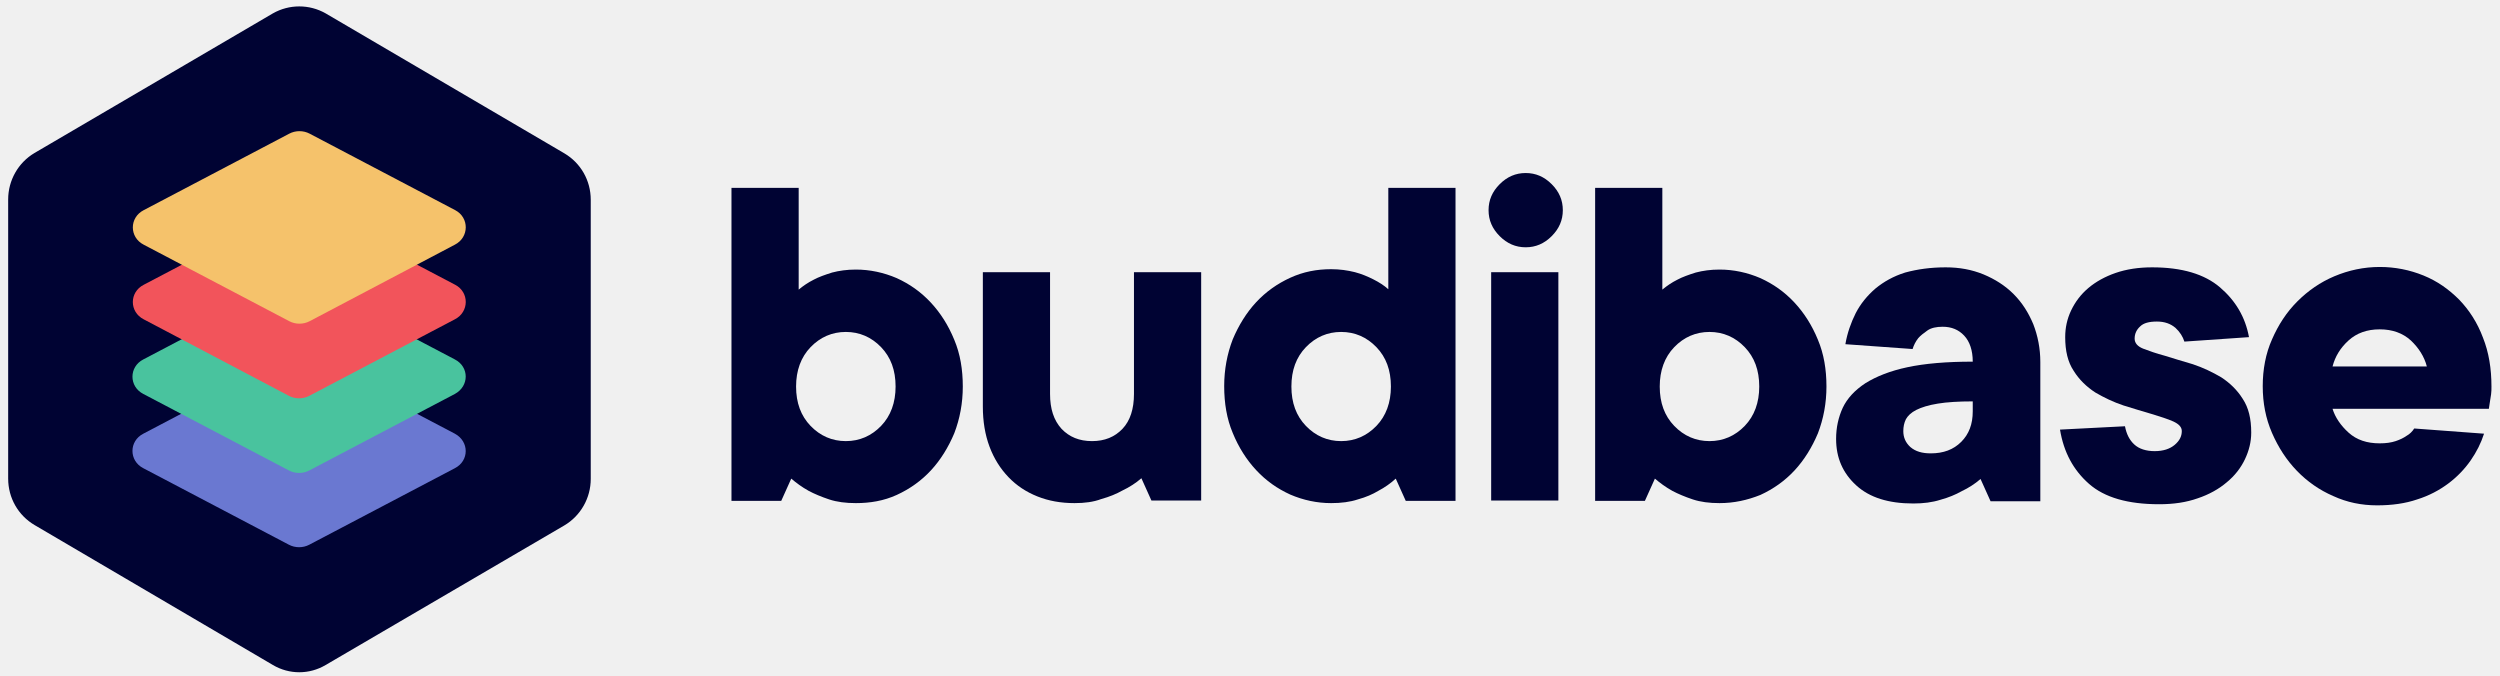
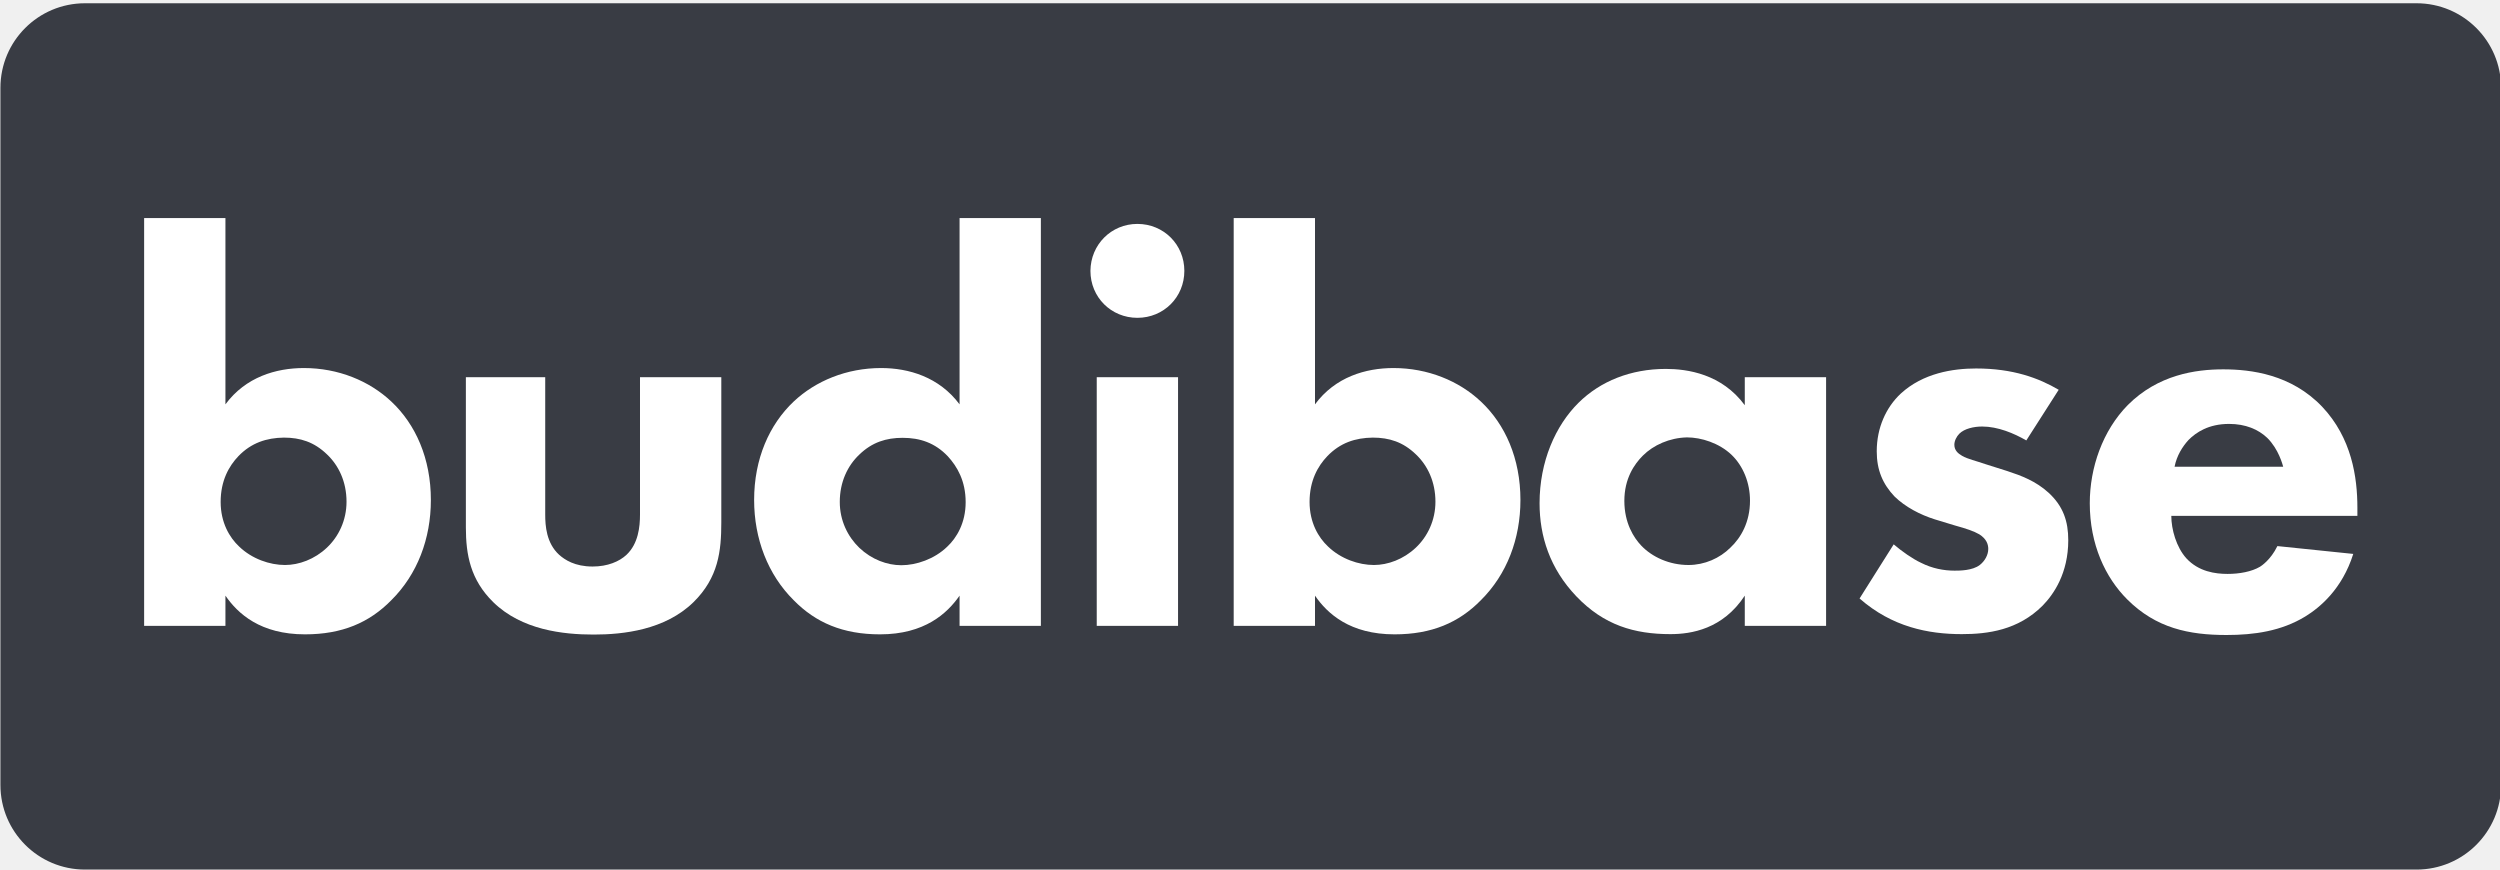
- <svg xmlns="http://www.w3.org/2000/svg" version="1.1" id="Layer_1" x="0px" y="0px" viewBox="0 0 673.3 182" style="enable-background:new 0 0 673.3 182;" text-rendering="geometricPrecision" xml:space="preserve">
+ <svg xmlns="http://www.w3.org/2000/svg" version="1.1" id="Layer_1" x="0px" y="0px" viewBox="0 0 115 40" style="enable-background:new 0 0 115 40;" xml:space="preserve">
  <style type="text/css">
- 	.st0{fill:#000333;}
- 	.st1{fill:#6A78D1;}
- 	.st2{fill:#49C39E;}
- 	.st3{fill:#F2545B;}
- 	.st4{fill:#F5C26B;}
+ 	.st0{fill:#393C44;}
+ 	.st1{fill:#FFFFFF;}
</style>
-   <g>
-     <g>
-       <path class="st0" d="M230.5,135.5c-2.7,0-5.1-0.3-7.2-1c-2.1-0.7-4-1.5-5.5-2.3c-1.8-1-3.3-2.1-4.7-3.3l-2.7,6H197V50.6h18.1V78    c1.2-1,2.5-1.9,4.1-2.7c1.3-0.7,3-1.3,4.9-1.9c1.9-0.5,4-0.8,6.4-0.8c3.8,0,7.5,0.8,11,2.3c3.5,1.6,6.5,3.7,9.2,6.6    c2.6,2.8,4.7,6.1,6.3,10c1.6,3.8,2.3,8,2.3,12.6c0,4.5-0.8,8.7-2.3,12.6c-1.6,3.8-3.7,7.2-6.3,10c-2.6,2.8-5.7,5-9.2,6.6    S234.3,135.5,230.5,135.5z M241.2,104.1c0-4.4-1.3-7.9-3.9-10.6c-2.6-2.7-5.8-4.1-9.5-4.1s-6.9,1.4-9.5,4.1    c-2.6,2.7-3.9,6.3-3.9,10.6c0,4.4,1.3,7.9,3.9,10.6c2.6,2.7,5.8,4.1,9.5,4.1s6.9-1.4,9.5-4.1C239.9,112,241.2,108.4,241.2,104.1z" />
-       <path class="st0" d="M289.4,135.5c-3.7,0-7-0.6-10-1.8c-3-1.2-5.6-2.9-7.8-5.2c-2.2-2.3-3.9-5-5.1-8.2c-1.2-3.2-1.8-6.8-1.8-10.8    V73.3h18.1v32.8c0,4,1,7.1,3.1,9.4c2.1,2.2,4.8,3.3,8.2,3.3c3.4,0,6.1-1.1,8.2-3.3c2.1-2.2,3.1-5.4,3.1-9.4V73.3h18.1v61.5h-13.4    l-2.7-6c-1.5,1.3-3.2,2.4-5.1,3.3c-1.6,0.9-3.5,1.7-5.7,2.3C294.5,135.2,292.1,135.5,289.4,135.5z" />
-       <path class="st0" d="M358.5,135.5c-3.8,0-7.5-0.8-11-2.3c-3.5-1.6-6.5-3.7-9.2-6.6c-2.6-2.8-4.7-6.1-6.3-10    c-1.6-3.8-2.3-8-2.3-12.6c0-4.5,0.8-8.7,2.3-12.6c1.6-3.8,3.7-7.2,6.3-10c2.6-2.8,5.7-5,9.2-6.6c3.5-1.6,7.1-2.3,11-2.3    c2.3,0,4.4,0.3,6.4,0.8c1.9,0.5,3.5,1.2,4.9,1.9c1.6,0.8,3,1.7,4.1,2.7V50.6H392v84.3h-13.4l-2.7-6c-1.4,1.3-3,2.4-4.7,3.3    c-1.5,0.9-3.3,1.7-5.5,2.3C363.6,135.2,361.2,135.5,358.5,135.5z M347.8,104.1c0,4.4,1.3,7.9,3.9,10.6c2.6,2.7,5.8,4.1,9.5,4.1    c3.7,0,6.9-1.4,9.5-4.1c2.6-2.7,3.9-6.3,3.9-10.6c0-4.4-1.3-7.9-3.9-10.6c-2.6-2.7-5.8-4.1-9.5-4.1c-3.7,0-6.9,1.4-9.5,4.1    C349.1,96.2,347.8,99.7,347.8,104.1z" />
-       <path class="st0" d="M400.9,56.6c0-2.7,1-5,3-7c2-2,4.3-3,7-3c2.7,0,5,1,7,3s3,4.3,3,7c0,2.7-1,5-3,7s-4.3,3-7,3c-2.7,0-5-1-7-3    C401.9,61.6,400.9,59.3,400.9,56.6z M419.7,134.8h-18.1V73.3h18.1V134.8z" />
-       <path class="st0" d="M463.1,135.5c-2.7,0-5.1-0.3-7.2-1c-2.1-0.7-4-1.5-5.5-2.3c-1.8-1-3.3-2.1-4.7-3.3l-2.7,6h-13.4V50.6h18.1V78    c1.2-1,2.5-1.9,4.1-2.7c1.3-0.7,3-1.3,4.9-1.9c1.9-0.5,4-0.8,6.4-0.8c3.8,0,7.5,0.8,11,2.3c3.5,1.6,6.5,3.7,9.2,6.6    c2.6,2.8,4.7,6.1,6.3,10c1.6,3.8,2.3,8,2.3,12.6c0,4.5-0.8,8.7-2.3,12.6c-1.6,3.8-3.7,7.2-6.3,10c-2.6,2.8-5.7,5-9.2,6.6    C470.6,134.7,467,135.5,463.1,135.5z M473.8,104.1c0-4.4-1.3-7.9-3.9-10.6c-2.6-2.7-5.8-4.1-9.5-4.1s-6.9,1.4-9.5,4.1    c-2.6,2.7-3.9,6.3-3.9,10.6c0,4.4,1.3,7.9,3.9,10.6c2.6,2.7,5.8,4.1,9.5,4.1s6.9-1.4,9.5-4.1C472.5,112,473.8,108.4,473.8,104.1z" />
-       <path class="st0" d="M524,72c3.7,0,7,0.6,10.2,1.9c3.1,1.3,5.8,3,8.1,5.3c2.3,2.3,4,5,5.3,8.1c1.2,3.1,1.9,6.5,1.9,10.2v37.5    h-13.4l-2.7-6c-1.5,1.3-3.2,2.4-5.1,3.3c-1.6,0.9-3.5,1.7-5.7,2.3c-2.2,0.7-4.6,1-7.3,1c-6.7,0-11.8-1.6-15.4-4.9    c-3.6-3.3-5.4-7.4-5.4-12.5c0-3,0.6-5.8,1.8-8.4c1.2-2.5,3.2-4.7,6.1-6.6c2.9-1.8,6.6-3.3,11.3-4.3c4.7-1,10.5-1.5,17.6-1.5    c0-3-0.8-5.4-2.3-7c-1.5-1.6-3.4-2.4-5.8-2.4c-1.7,0-3.1,0.3-4.1,1c-1,0.7-1.9,1.4-2.5,2.1c-0.7,0.9-1.2,1.9-1.5,2.9l-18.1-1.3    c0.5-3,1.5-5.8,2.8-8.4c1.3-2.5,3.1-4.7,5.3-6.6c2.2-1.8,4.8-3.3,8-4.3C516.4,72.5,520,72,524,72z M520,122.1c3.4,0,6.1-1,8.2-3.1    c2.1-2.1,3.1-4.8,3.1-8.2v-2.7c-3.8,0-7,0.2-9.4,0.6c-2.5,0.4-4.4,1-5.8,1.7c-1.4,0.7-2.3,1.6-2.8,2.5c-0.5,1-0.7,2.1-0.7,3.2    c0,1.7,0.6,3.1,1.9,4.3C515.9,121.6,517.7,122.1,520,122.1z" />
-       <path class="st0" d="M572.3,114.8c0.4,2.1,1.2,3.7,2.5,4.9c1.3,1.2,3.2,1.8,5.5,1.8c2.3,0,4.1-0.6,5.4-1.7    c1.3-1.1,1.9-2.3,1.9-3.7c0-1.1-0.8-1.9-2.3-2.6c-1.6-0.7-3.5-1.3-5.8-2c-2.3-0.7-4.8-1.4-7.6-2.3c-2.7-0.9-5.2-2.1-7.6-3.5    c-2.3-1.5-4.3-3.4-5.8-5.8c-1.6-2.4-2.3-5.4-2.3-9.1c0-2.5,0.5-4.9,1.6-7.2c1.1-2.3,2.6-4.3,4.6-6c2-1.7,4.5-3.1,7.4-4.1    c2.9-1,6.2-1.5,9.8-1.5c8,0,14.1,1.8,18.3,5.4c4.2,3.6,6.8,8,7.8,13.4L588.3,92c-0.4-1.3-1.2-2.6-2.4-3.7c-1.3-1.1-2.9-1.7-5-1.7    c-2.1,0-3.6,0.4-4.5,1.3c-1,0.9-1.5,2-1.5,3.3c0,1.2,0.8,2.1,2.3,2.7c1.6,0.6,3.5,1.3,5.8,1.9c2.3,0.7,4.8,1.5,7.6,2.3    c2.7,0.9,5.2,2.1,7.6,3.5c2.3,1.5,4.3,3.4,5.8,5.8c1.6,2.4,2.3,5.4,2.3,9.1c0,2.5-0.6,4.9-1.7,7.2c-1.1,2.3-2.7,4.4-4.9,6.2    c-2.1,1.8-4.8,3.3-7.8,4.3c-3.1,1.1-6.5,1.6-10.4,1.6c-8.4,0-14.7-1.8-18.9-5.5c-4.2-3.7-6.8-8.5-7.8-14.6L572.3,114.8z" />
-       <path class="st0" d="M669,116.8c-0.8,2.5-2,4.9-3.6,7.2c-1.6,2.3-3.6,4.4-6,6.2c-2.4,1.8-5.2,3.3-8.4,4.3    c-3.2,1.1-6.8,1.6-10.8,1.6c-4.2,0-8.1-0.8-11.8-2.5c-3.7-1.6-7-3.9-9.8-6.8s-5-6.3-6.7-10.2c-1.7-3.9-2.5-8.1-2.5-12.6    c0-4.5,0.8-8.8,2.5-12.6c1.7-3.9,3.9-7.3,6.8-10.2c2.9-2.9,6.2-5.2,10-6.8s7.9-2.5,12.2-2.5c4.2,0,8.1,0.8,11.8,2.3    c3.7,1.5,6.8,3.7,9.6,6.5c2.7,2.8,4.9,6.2,6.4,10.2c1.6,4,2.3,8.4,2.3,13.2c0,0.7,0,1.4-0.1,2.1c-0.1,0.7-0.2,1.3-0.3,1.9    c-0.1,0.7-0.2,1.4-0.3,2h-42.1c0.7,2.3,2.2,4.5,4.3,6.4c2.2,2,5,2.9,8.4,2.9c1.7,0,3.1-0.2,4.3-0.6c1.2-0.4,2.2-0.9,2.9-1.4    c0.9-0.5,1.6-1.2,2.1-2L669,116.8z M640.9,88.7c-3.4,0-6.2,1-8.4,3c-2.2,2-3.6,4.3-4.3,7h25.4c-0.7-2.7-2.2-5-4.3-7    C647.1,89.7,644.3,88.7,640.9,88.7z" />
-     </g>
-     <g>
-       <g>
-         <path class="st0" d="M87.7,3.6L152,41.3c4.4,2.6,7.1,7.3,7.1,12.5V129c0,5.1-2.7,9.9-7.1,12.5l-64.3,37.6     c-4.4,2.6-9.8,2.6-14.2,0L9.3,141.4c-4.4-2.6-7.1-7.3-7.1-12.5V53.7c0-5.1,2.7-9.9,7.1-12.5L73.5,3.6C77.9,1.1,83.3,1.1,87.7,3.6     z" />
-       </g>
-       <g>
-         <path class="st1" d="M122.5,126.1l-39.2,20.6c-1.7,0.9-3.8,0.9-5.5,0l-39.2-20.6c-3.9-2-3.9-7.3,0-9.3l39.2-20.6     c1.7-0.9,3.8-0.9,5.5,0l39.2,20.6C126.4,118.9,126.4,124.1,122.5,126.1z" />
-         <path class="st2" d="M122.5,106.1l-39.2,20.6c-1.7,0.9-3.8,0.9-5.5,0l-39.2-20.6c-3.9-2-3.9-7.3,0-9.3l39.2-20.6     c1.7-0.9,3.8-0.9,5.5,0l39.2,20.6C126.4,98.8,126.4,104,122.5,106.1z" />
-         <path class="st3" d="M122.5,86l-39.2,20.6c-1.7,0.9-3.8,0.9-5.5,0L38.7,86c-3.9-2-3.9-7.3,0-9.3l39.2-20.6c1.7-0.9,3.8-0.9,5.5,0     l39.2,20.6C126.4,78.7,126.4,84,122.5,86z" />
-         <path class="st4" d="M122.5,65.9L83.4,86.5c-1.7,0.9-3.8,0.9-5.5,0L38.7,65.9c-3.9-2-3.9-7.3,0-9.3L77.9,36     c1.7-0.9,3.8-0.9,5.5,0l39.2,20.6C126.4,58.6,126.4,63.9,122.5,65.9z" />
-       </g>
-     </g>
-   </g>
+   <path class="st0" d="M111.16,40H3.91c-2.15,0-3.89-1.74-3.89-3.89V4.04c0-2.15,1.74-3.89,3.89-3.89h107.25  c2.15,0,3.89,1.74,3.89,3.89v32.07C115.05,38.26,113.31,40,111.16,40z" />
+   <path class="st1" d="M10.37,10.03v8.57c0.93-1.26,2.33-1.67,3.61-1.67c1.58,0,3.01,0.59,4.02,1.54c1.12,1.05,1.82,2.62,1.82,4.53  c0,1.78-0.62,3.42-1.82,4.61c-1.01,1.03-2.26,1.57-3.97,1.57c-2.05,0-3.09-0.95-3.66-1.78v1.39H6.63V10.03H10.37z M10.97,20.98  c-0.44,0.46-0.82,1.13-0.82,2.11c0,0.95,0.41,1.64,0.85,2.05c0.59,0.57,1.41,0.85,2.11,0.85c0.64,0,1.36-0.26,1.93-0.8  c0.54-0.51,0.9-1.26,0.9-2.11c0-0.92-0.36-1.67-0.9-2.18c-0.59-0.57-1.23-0.77-1.98-0.77C12.26,20.14,11.56,20.37,10.97,20.98z" />
+   <path class="st1" d="M25.08,17.35v6.32c0,0.51,0.05,1.31,0.64,1.85c0.26,0.23,0.72,0.54,1.54,0.54c0.69,0,1.23-0.23,1.56-0.54  c0.54-0.51,0.62-1.28,0.62-1.85v-6.32h3.74v6.68c0,1.31-0.13,2.54-1.28,3.67c-1.31,1.28-3.23,1.49-4.59,1.49  c-1.41,0-3.31-0.21-4.62-1.49c-1.05-1.03-1.26-2.18-1.26-3.44v-6.91H25.08z" />
+   <path class="st1" d="M47.88,28.79h-3.74V27.4c-0.57,0.82-1.61,1.78-3.66,1.78c-1.71,0-2.96-0.54-3.97-1.57  c-1.19-1.18-1.82-2.83-1.82-4.61c0-1.9,0.7-3.47,1.82-4.53c1.01-0.95,2.44-1.54,4.02-1.54c1.27,0,2.67,0.41,3.61,1.67v-8.57h3.74  V28.79z M39.53,20.91c-0.54,0.51-0.9,1.26-0.9,2.18c0,0.85,0.36,1.59,0.9,2.11c0.57,0.54,1.28,0.8,1.93,0.8  c0.69,0,1.52-0.28,2.11-0.85c0.44-0.41,0.85-1.1,0.85-2.05c0-0.98-0.39-1.64-0.82-2.11c-0.59-0.62-1.28-0.85-2.08-0.85  C40.77,20.14,40.12,20.34,39.53,20.91z" />
+   <path class="st1" d="M52.32,10.3c1.21,0,2.16,0.95,2.16,2.16c0,1.21-0.95,2.16-2.16,2.16c-1.21,0-2.16-0.95-2.16-2.16  C50.17,11.25,51.12,10.3,52.32,10.3z M54.19,17.35v11.44h-3.74V17.35H54.19z" />
+   <path class="st1" d="M60.49,10.03v8.57c0.93-1.26,2.33-1.67,3.61-1.67c1.58,0,3.01,0.59,4.02,1.54c1.12,1.05,1.82,2.62,1.82,4.53  c0,1.78-0.62,3.42-1.82,4.61c-1.01,1.03-2.26,1.57-3.97,1.57c-2.05,0-3.09-0.95-3.66-1.78v1.39h-3.74V10.03H60.49z M61.06,20.98  c-0.44,0.46-0.82,1.13-0.82,2.11c0,0.95,0.41,1.64,0.85,2.05c0.59,0.57,1.41,0.85,2.11,0.85c0.64,0,1.36-0.26,1.93-0.8  c0.54-0.51,0.9-1.26,0.9-2.11c0-0.92-0.36-1.67-0.9-2.18c-0.59-0.57-1.23-0.77-1.98-0.77C62.34,20.14,61.65,20.37,61.06,20.98z" />
+   <path class="st1" d="M80.26,17.35H84v11.44h-3.74v-1.39c-1.01,1.54-2.46,1.77-3.42,1.77c-1.66,0-3.06-0.41-4.33-1.74  c-1.22-1.28-1.69-2.77-1.69-4.28c0-1.92,0.73-3.57,1.79-4.62c1.01-1,2.41-1.56,4.02-1.56c0.99,0,2.57,0.23,3.63,1.67V17.35z   M75.57,20.96c-0.39,0.39-0.85,1.05-0.85,2.08c0,1.03,0.44,1.7,0.77,2.05c0.51,0.54,1.31,0.9,2.18,0.9c0.74,0,1.44-0.31,1.93-0.8  c0.49-0.46,0.9-1.18,0.9-2.16c0-0.82-0.31-1.59-0.85-2.11c-0.57-0.54-1.39-0.8-2.05-0.8C76.8,20.14,76.06,20.47,75.57,20.96z" />
+   <path class="st1" d="M93.21,20.26c-0.57-0.33-1.31-0.64-2.03-0.64c-0.39,0-0.82,0.1-1.05,0.33c-0.13,0.13-0.23,0.33-0.23,0.51  c0,0.26,0.18,0.41,0.36,0.51c0.26,0.15,0.64,0.23,1.1,0.39l0.98,0.31c0.64,0.21,1.31,0.46,1.9,1c0.67,0.62,0.9,1.31,0.9,2.18  c0,1.52-0.67,2.49-1.18,3.01c-1.13,1.13-2.52,1.31-3.72,1.31c-1.54,0-3.21-0.33-4.7-1.64l1.57-2.49c0.36,0.31,0.87,0.67,1.26,0.85  c0.51,0.26,1.05,0.36,1.54,0.36c0.23,0,0.82,0,1.16-0.26c0.23-0.18,0.39-0.46,0.39-0.74c0-0.21-0.08-0.46-0.41-0.67  c-0.26-0.15-0.59-0.26-1.13-0.41l-0.92-0.28c-0.67-0.21-1.36-0.57-1.85-1.05c-0.54-0.57-0.82-1.21-0.82-2.08  c0-1.1,0.44-2.03,1.1-2.65c1.03-0.95,2.41-1.16,3.47-1.16c1.7,0,2.88,0.44,3.8,0.98L93.21,20.26z" />
+   <path class="st1" d="M108.43,23.73h-8.55c0,0.62,0.23,1.44,0.69,1.95c0.57,0.62,1.34,0.72,1.9,0.72c0.54,0,1.1-0.1,1.49-0.33  c0.05-0.03,0.49-0.31,0.8-0.95l3.49,0.36c-0.51,1.62-1.54,2.47-2.21,2.88c-1.1,0.67-2.34,0.85-3.62,0.85  c-1.72,0-3.24-0.31-4.57-1.64c-1-1-1.72-2.52-1.72-4.42c0-1.64,0.59-3.34,1.75-4.52c1.39-1.39,3.11-1.64,4.39-1.64  c1.28,0,3.13,0.23,4.55,1.72c1.36,1.44,1.62,3.24,1.62,4.65V23.73z M105.03,21.48c-0.03-0.1-0.21-0.82-0.74-1.34  c-0.41-0.39-1-0.64-1.75-0.64c-0.95,0-1.52,0.39-1.87,0.74c-0.28,0.31-0.54,0.72-0.64,1.23H105.03z" />
</svg>
